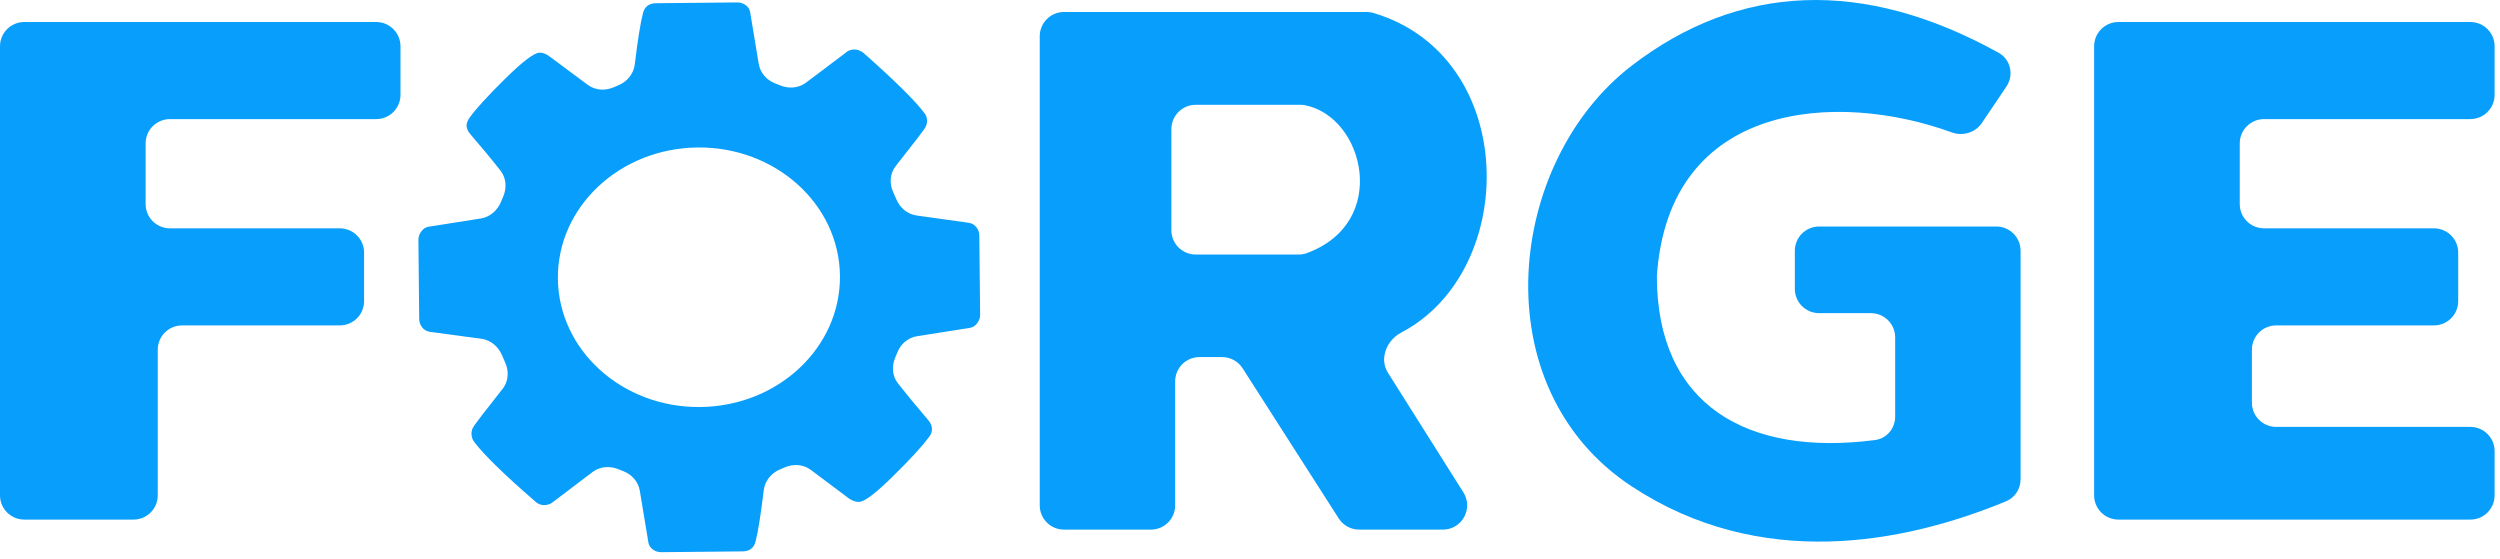
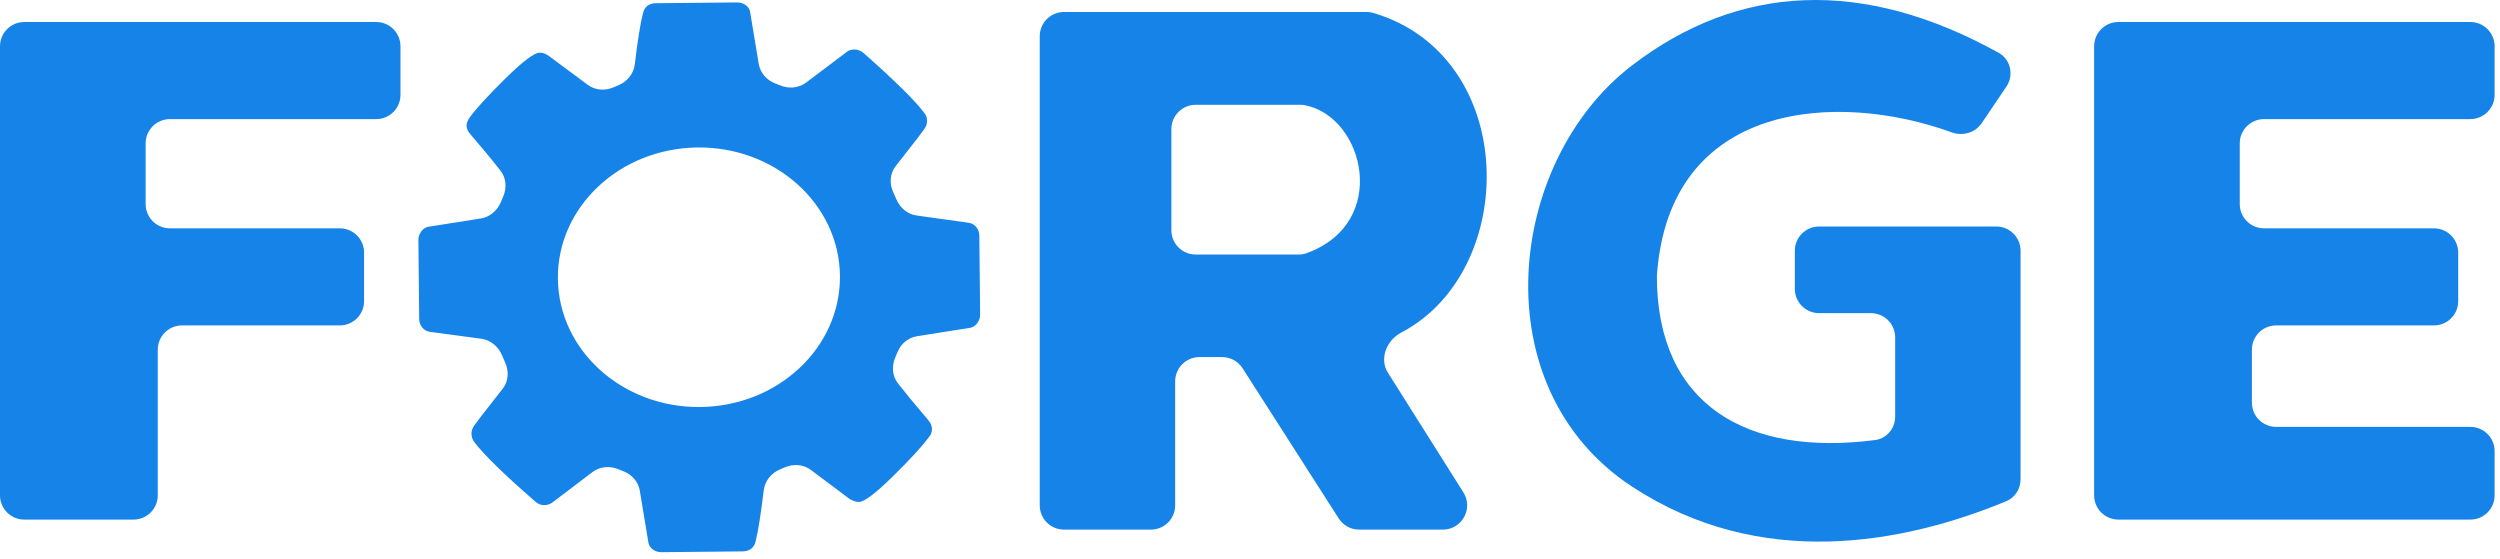
<svg xmlns="http://www.w3.org/2000/svg" width="103" height="23" viewBox="0 0 103 23" fill="none">
-   <path d="M5.5 21.407H1C0.448 21.407 0 20.96 0 20.407V1.907C0 1.355 0.448 0.907 1 0.907H15.5C16.052 0.907 16.5 1.355 16.5 1.907V3.907C16.5 4.46 16.052 4.907 15.5 4.907H7C6.448 4.907 6 5.355 6 5.907V8.407C6 8.96 6.448 9.407 7 9.407H14C14.552 9.407 15 9.855 15 10.407V12.407C15 12.96 14.552 13.407 14 13.407H7.5C6.948 13.407 6.5 13.855 6.5 14.407V20.407C6.5 20.96 6.052 21.407 5.5 21.407Z" fill="#089EFC" />
-   <path d="M30.366 0.1C30.506 0.098 30.629 0.139 30.735 0.221C30.841 0.303 30.901 0.408 30.912 0.536L31.259 2.631C31.321 3.005 31.591 3.307 31.946 3.44C32.018 3.468 32.09 3.495 32.16 3.524C32.509 3.664 32.91 3.63 33.21 3.403L34.84 2.175C34.929 2.086 35.05 2.041 35.2 2.039C35.33 2.038 35.456 2.085 35.578 2.182C36.883 3.337 37.72 4.164 38.086 4.661C38.157 4.739 38.193 4.847 38.194 4.984C38.195 5.101 38.156 5.214 38.077 5.323C37.929 5.531 37.676 5.86 37.319 6.31C37.16 6.511 37.018 6.693 36.895 6.853C36.66 7.158 36.639 7.569 36.801 7.918C36.846 8.016 36.889 8.114 36.93 8.211C37.078 8.562 37.388 8.827 37.766 8.879L39.907 9.178C40.037 9.196 40.143 9.256 40.224 9.358C40.306 9.46 40.347 9.576 40.348 9.704L40.381 12.972C40.382 13.09 40.343 13.203 40.264 13.312C40.185 13.421 40.086 13.486 39.965 13.507L37.778 13.853C37.414 13.911 37.115 14.165 36.977 14.507C36.947 14.582 36.916 14.654 36.886 14.724C36.733 15.078 36.757 15.491 36.995 15.794C37.321 16.21 37.737 16.715 38.243 17.308C38.344 17.425 38.396 17.547 38.397 17.675C38.398 17.802 38.355 17.916 38.266 18.015C37.999 18.381 37.507 18.917 36.792 19.621C36.077 20.325 35.609 20.678 35.388 20.68C35.268 20.681 35.137 20.639 34.996 20.552L33.408 19.361C33.1 19.13 32.688 19.101 32.334 19.255C32.272 19.282 32.21 19.308 32.147 19.334C31.783 19.483 31.513 19.808 31.466 20.199C31.347 21.19 31.236 21.89 31.132 22.299C31.064 22.575 30.885 22.714 30.594 22.717L27.254 22.75C27.114 22.752 26.99 22.711 26.884 22.629C26.778 22.547 26.719 22.441 26.708 22.314L26.36 20.218C26.298 19.845 26.029 19.543 25.674 19.41C25.602 19.383 25.532 19.355 25.462 19.327C25.112 19.186 24.71 19.221 24.409 19.45L22.794 20.675C22.694 20.764 22.569 20.809 22.419 20.811C22.279 20.812 22.153 20.759 22.041 20.652C20.767 19.546 19.931 18.73 19.534 18.204C19.463 18.107 19.427 17.994 19.425 17.866C19.424 17.749 19.463 17.636 19.542 17.527C19.69 17.32 19.943 16.99 20.3 16.54C20.456 16.342 20.596 16.164 20.718 16.006C20.956 15.697 20.973 15.279 20.809 14.925C20.766 14.832 20.725 14.74 20.687 14.647C20.537 14.285 20.221 14.009 19.832 13.957L17.713 13.672C17.582 13.654 17.476 13.593 17.395 13.491C17.314 13.389 17.273 13.274 17.271 13.146L17.238 9.878C17.237 9.76 17.276 9.647 17.355 9.538C17.434 9.429 17.529 9.365 17.639 9.344L19.812 9.001C20.192 8.941 20.498 8.666 20.643 8.31C20.67 8.243 20.698 8.177 20.727 8.11C20.884 7.756 20.862 7.342 20.625 7.037C20.278 6.593 19.862 6.089 19.376 5.526C19.275 5.41 19.224 5.293 19.222 5.175C19.221 5.077 19.265 4.964 19.355 4.835C19.612 4.479 20.1 3.946 20.82 3.237C21.54 2.528 22.01 2.173 22.231 2.17C22.361 2.169 22.493 2.216 22.624 2.313L24.212 3.493C24.52 3.722 24.93 3.75 25.283 3.596C25.346 3.569 25.409 3.542 25.472 3.516C25.837 3.368 26.106 3.042 26.153 2.651C26.272 1.66 26.384 0.96 26.488 0.551C26.556 0.276 26.735 0.136 27.026 0.133L30.366 0.1ZM28.741 6.076C25.533 6.109 22.955 8.529 22.985 11.481C23.015 14.434 25.64 16.802 28.849 16.769C32.058 16.737 34.635 14.317 34.606 11.364C34.576 8.411 31.95 6.044 28.741 6.076Z" fill="#089EFC" />
-   <path d="M56.312 0.494C56.402 0.494 56.494 0.506 56.58 0.532C62.597 2.316 62.609 11.15 57.73 13.702C57.129 14.016 56.819 14.78 57.181 15.354L60.292 20.287C60.712 20.953 60.233 21.82 59.446 21.82H55.998C55.657 21.82 55.339 21.647 55.156 21.36L51.195 15.173C51.011 14.886 50.694 14.712 50.353 14.712H49.417C48.865 14.712 48.417 15.16 48.417 15.712V20.82C48.417 21.373 47.97 21.82 47.417 21.82H43.837C43.285 21.82 42.837 21.373 42.837 20.82V1.494C42.837 0.942 43.285 0.494 43.837 0.494H56.312ZM48.261 9.486C48.261 10.039 48.709 10.486 49.261 10.486H53.513C53.617 10.486 53.722 10.47 53.82 10.435C57.286 9.19 56.217 4.793 53.745 4.331C53.695 4.322 53.644 4.318 53.593 4.318H49.261C48.709 4.318 48.261 4.766 48.261 5.318V9.486Z" fill="#089EFC" />
-   <path d="M82.663 3.569L81.648 5.072C81.377 5.472 80.862 5.619 80.408 5.453C75.72 3.745 68.752 4.133 68.263 11.372C68.263 16.705 71.999 18.812 77.252 18.13C77.733 18.067 78.081 17.649 78.081 17.165V13.902C78.081 13.35 77.633 12.902 77.081 12.902H74.947C74.394 12.902 73.947 12.454 73.947 11.902V10.332C73.947 9.78 74.394 9.332 74.947 9.332H82.248C82.8 9.332 83.248 9.78 83.248 10.332V19.746C83.248 20.142 83.016 20.502 82.65 20.653C78.414 22.402 72.526 23.526 67.229 20.041C61.028 15.962 62.075 6.659 67.229 2.703C71.643 -0.684 76.763 -0.919 82.344 2.175C82.842 2.452 82.982 3.097 82.663 3.569Z" fill="#089EFC" />
-   <path d="M102.778 3.907C102.778 4.46 102.33 4.907 101.778 4.907H93.278C92.725 4.907 92.278 5.355 92.278 5.907V8.407C92.278 8.96 92.725 9.407 93.278 9.407H100.278C100.83 9.407 101.278 9.855 101.278 10.407V12.407C101.278 12.96 100.83 13.407 100.278 13.407H93.778C93.225 13.407 92.778 13.855 92.778 14.407V16.588C92.778 17.14 93.225 17.588 93.778 17.588H101.778C102.33 17.588 102.778 18.036 102.778 18.588V20.407C102.778 20.96 102.33 21.407 101.778 21.407H87.278C86.725 21.407 86.278 20.96 86.278 20.407V1.907C86.278 1.355 86.725 0.907 87.278 0.907H101.778C102.33 0.907 102.778 1.355 102.778 1.907V3.907Z" fill="#089EFC" />
+   <path d="M5.5 21.407H1C0.448 21.407 0 20.96 0 20.407V1.907C0 1.355 0.448 0.907 1 0.907H15.5C16.052 0.907 16.5 1.355 16.5 1.907V3.907C16.5 4.46 16.052 4.907 15.5 4.907H7C6.448 4.907 6 5.355 6 5.907V8.407C6 8.96 6.448 9.407 7 9.407H14C14.552 9.407 15 9.855 15 10.407V12.407C15 12.96 14.552 13.407 14 13.407H7.5C6.948 13.407 6.5 13.855 6.5 14.407V20.407C6.5 20.96 6.052 21.407 5.5 21.407Z" fill="#1683E8" />
+   <path d="M30.366 0.1C30.506 0.098 30.629 0.139 30.735 0.221C30.841 0.303 30.901 0.408 30.912 0.536L31.259 2.631C31.321 3.005 31.591 3.307 31.946 3.44C32.018 3.468 32.09 3.495 32.16 3.524C32.509 3.664 32.91 3.63 33.21 3.403L34.84 2.175C34.929 2.086 35.05 2.041 35.2 2.039C35.33 2.038 35.456 2.085 35.578 2.182C36.883 3.337 37.72 4.164 38.086 4.661C38.157 4.739 38.193 4.847 38.194 4.984C38.195 5.101 38.156 5.214 38.077 5.323C37.929 5.531 37.676 5.86 37.319 6.31C37.16 6.511 37.018 6.693 36.895 6.853C36.66 7.158 36.639 7.569 36.801 7.918C36.846 8.016 36.889 8.114 36.93 8.211C37.078 8.562 37.388 8.827 37.766 8.879L39.907 9.178C40.037 9.196 40.143 9.256 40.224 9.358C40.306 9.46 40.347 9.576 40.348 9.704L40.381 12.972C40.382 13.09 40.343 13.203 40.264 13.312C40.185 13.421 40.086 13.486 39.965 13.507L37.778 13.853C37.414 13.911 37.115 14.165 36.977 14.507C36.947 14.582 36.916 14.654 36.886 14.724C36.733 15.078 36.757 15.491 36.995 15.794C37.321 16.21 37.737 16.715 38.243 17.308C38.344 17.425 38.396 17.547 38.397 17.675C38.398 17.802 38.355 17.916 38.266 18.015C37.999 18.381 37.507 18.917 36.792 19.621C36.077 20.325 35.609 20.678 35.388 20.68C35.268 20.681 35.137 20.639 34.996 20.552L33.408 19.361C33.1 19.13 32.688 19.101 32.334 19.255C32.272 19.282 32.21 19.308 32.147 19.334C31.783 19.483 31.513 19.808 31.466 20.199C31.347 21.19 31.236 21.89 31.132 22.299C31.064 22.575 30.885 22.714 30.594 22.717L27.254 22.75C27.114 22.752 26.99 22.711 26.884 22.629C26.778 22.547 26.719 22.441 26.708 22.314L26.36 20.218C26.298 19.845 26.029 19.543 25.674 19.41C25.602 19.383 25.532 19.355 25.462 19.327C25.112 19.186 24.71 19.221 24.409 19.45L22.794 20.675C22.694 20.764 22.569 20.809 22.419 20.811C22.279 20.812 22.153 20.759 22.041 20.652C20.767 19.546 19.931 18.73 19.534 18.204C19.463 18.107 19.427 17.994 19.425 17.866C19.424 17.749 19.463 17.636 19.542 17.527C19.69 17.32 19.943 16.99 20.3 16.54C20.456 16.342 20.596 16.164 20.718 16.006C20.956 15.697 20.973 15.279 20.809 14.925C20.766 14.832 20.725 14.74 20.687 14.647C20.537 14.285 20.221 14.009 19.832 13.957L17.713 13.672C17.582 13.654 17.476 13.593 17.395 13.491C17.314 13.389 17.273 13.274 17.271 13.146L17.238 9.878C17.237 9.76 17.276 9.647 17.355 9.538C17.434 9.429 17.529 9.365 17.639 9.344L19.812 9.001C20.192 8.941 20.498 8.666 20.643 8.31C20.67 8.243 20.698 8.177 20.727 8.11C20.884 7.756 20.862 7.342 20.625 7.037C20.278 6.593 19.862 6.089 19.376 5.526C19.275 5.41 19.224 5.293 19.222 5.175C19.221 5.077 19.265 4.964 19.355 4.835C19.612 4.479 20.1 3.946 20.82 3.237C21.54 2.528 22.01 2.173 22.231 2.17C22.361 2.169 22.493 2.216 22.624 2.313L24.212 3.493C24.52 3.722 24.93 3.75 25.283 3.596C25.346 3.569 25.409 3.542 25.472 3.516C25.837 3.368 26.106 3.042 26.153 2.651C26.272 1.66 26.384 0.96 26.488 0.551C26.556 0.276 26.735 0.136 27.026 0.133L30.366 0.1ZM28.741 6.076C25.533 6.109 22.955 8.529 22.985 11.481C23.015 14.434 25.64 16.802 28.849 16.769C32.058 16.737 34.635 14.317 34.606 11.364C34.576 8.411 31.95 6.044 28.741 6.076Z" fill="#1683E8" />
+   <path d="M56.312 0.494C56.402 0.494 56.494 0.506 56.58 0.532C62.597 2.316 62.609 11.15 57.73 13.702C57.129 14.016 56.819 14.78 57.181 15.354L60.292 20.287C60.712 20.953 60.233 21.82 59.446 21.82H55.998C55.657 21.82 55.339 21.647 55.156 21.36L51.195 15.173C51.011 14.886 50.694 14.712 50.353 14.712H49.417C48.865 14.712 48.417 15.16 48.417 15.712V20.82C48.417 21.373 47.97 21.82 47.417 21.82H43.837C43.285 21.82 42.837 21.373 42.837 20.82V1.494C42.837 0.942 43.285 0.494 43.837 0.494H56.312ZM48.261 9.486C48.261 10.039 48.709 10.486 49.261 10.486H53.513C53.617 10.486 53.722 10.47 53.82 10.435C57.286 9.19 56.217 4.793 53.745 4.331C53.695 4.322 53.644 4.318 53.593 4.318H49.261C48.709 4.318 48.261 4.766 48.261 5.318V9.486Z" fill="#1683E8" />
+   <path d="M82.663 3.569L81.648 5.072C81.377 5.472 80.862 5.619 80.408 5.453C75.72 3.745 68.752 4.133 68.263 11.372C68.263 16.705 71.999 18.812 77.252 18.13C77.733 18.067 78.081 17.649 78.081 17.165V13.902C78.081 13.35 77.633 12.902 77.081 12.902H74.947C74.394 12.902 73.947 12.454 73.947 11.902V10.332C73.947 9.78 74.394 9.332 74.947 9.332H82.248C82.8 9.332 83.248 9.78 83.248 10.332V19.746C83.248 20.142 83.016 20.502 82.65 20.653C78.414 22.402 72.526 23.526 67.229 20.041C61.028 15.962 62.075 6.659 67.229 2.703C71.643 -0.684 76.763 -0.919 82.344 2.175C82.842 2.452 82.982 3.097 82.663 3.569Z" fill="#1683E8" />
+   <path d="M102.778 3.907C102.778 4.46 102.33 4.907 101.778 4.907H93.278C92.725 4.907 92.278 5.355 92.278 5.907V8.407C92.278 8.96 92.725 9.407 93.278 9.407H100.278C100.83 9.407 101.278 9.855 101.278 10.407V12.407C101.278 12.96 100.83 13.407 100.278 13.407H93.778C93.225 13.407 92.778 13.855 92.778 14.407V16.588C92.778 17.14 93.225 17.588 93.778 17.588H101.778C102.33 17.588 102.778 18.036 102.778 18.588V20.407C102.778 20.96 102.33 21.407 101.778 21.407H87.278C86.725 21.407 86.278 20.96 86.278 20.407V1.907C86.278 1.355 86.725 0.907 87.278 0.907H101.778C102.33 0.907 102.778 1.355 102.778 1.907V3.907Z" fill="#1683E8" />
</svg>
